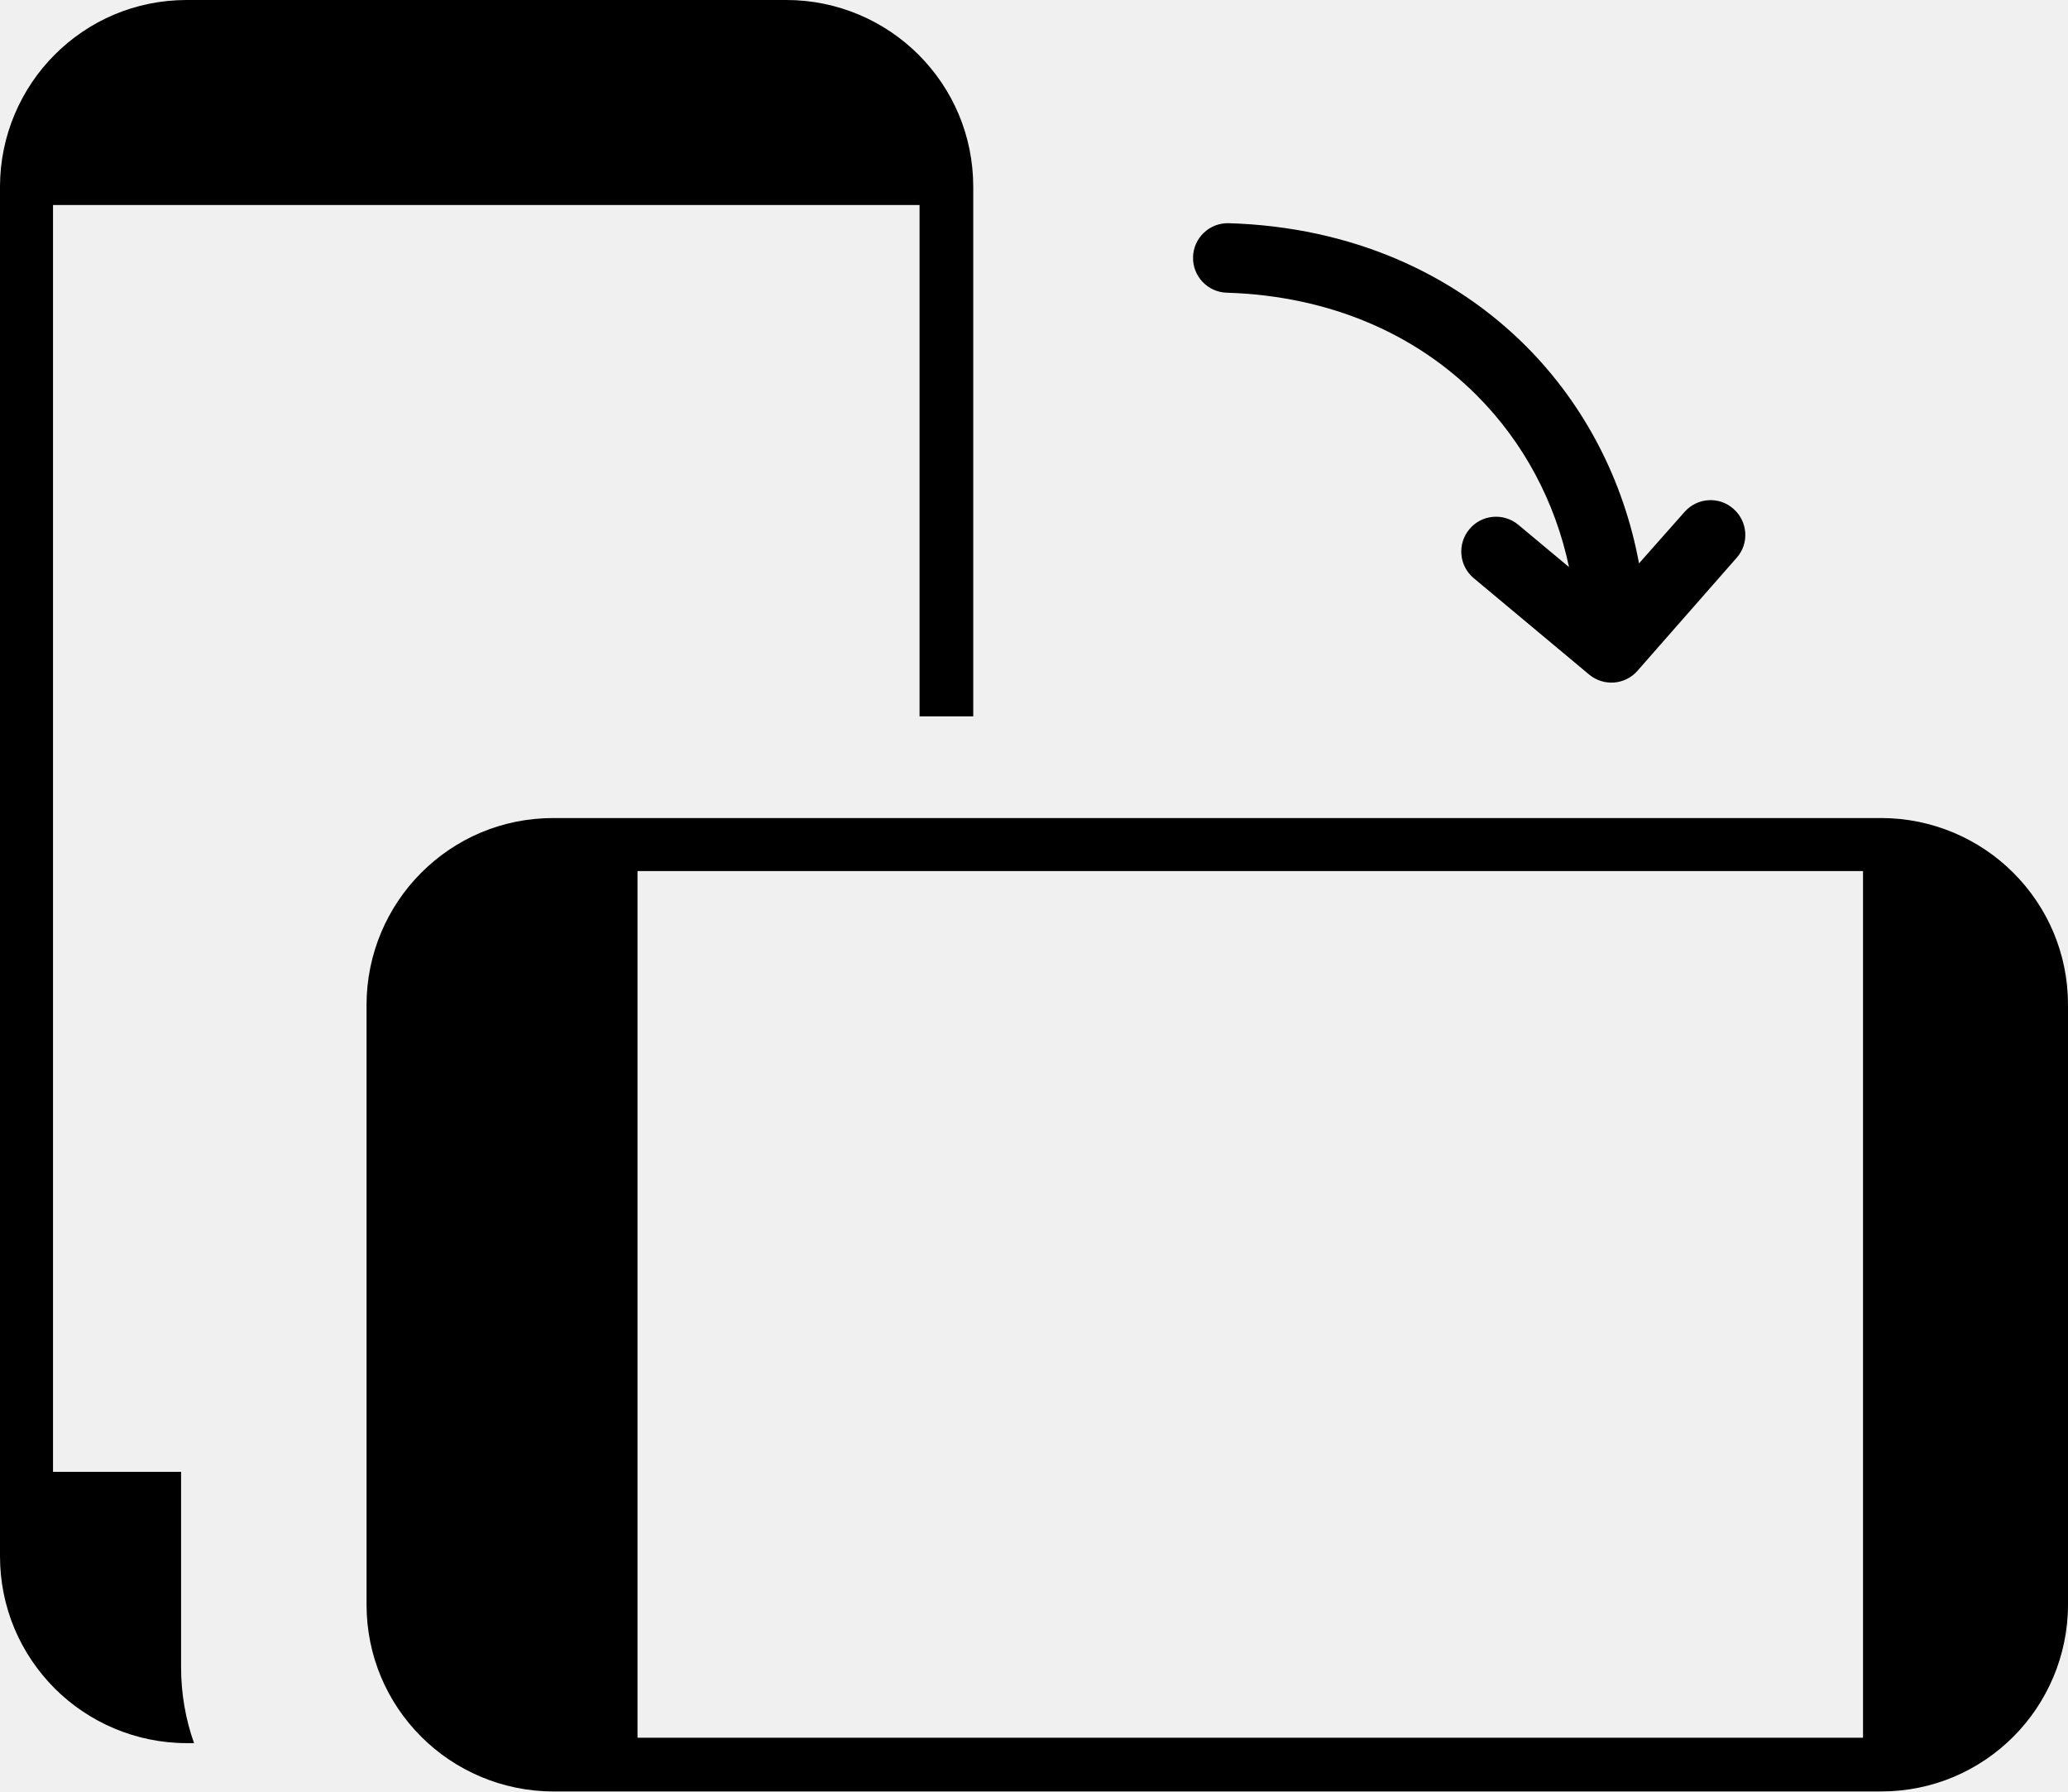
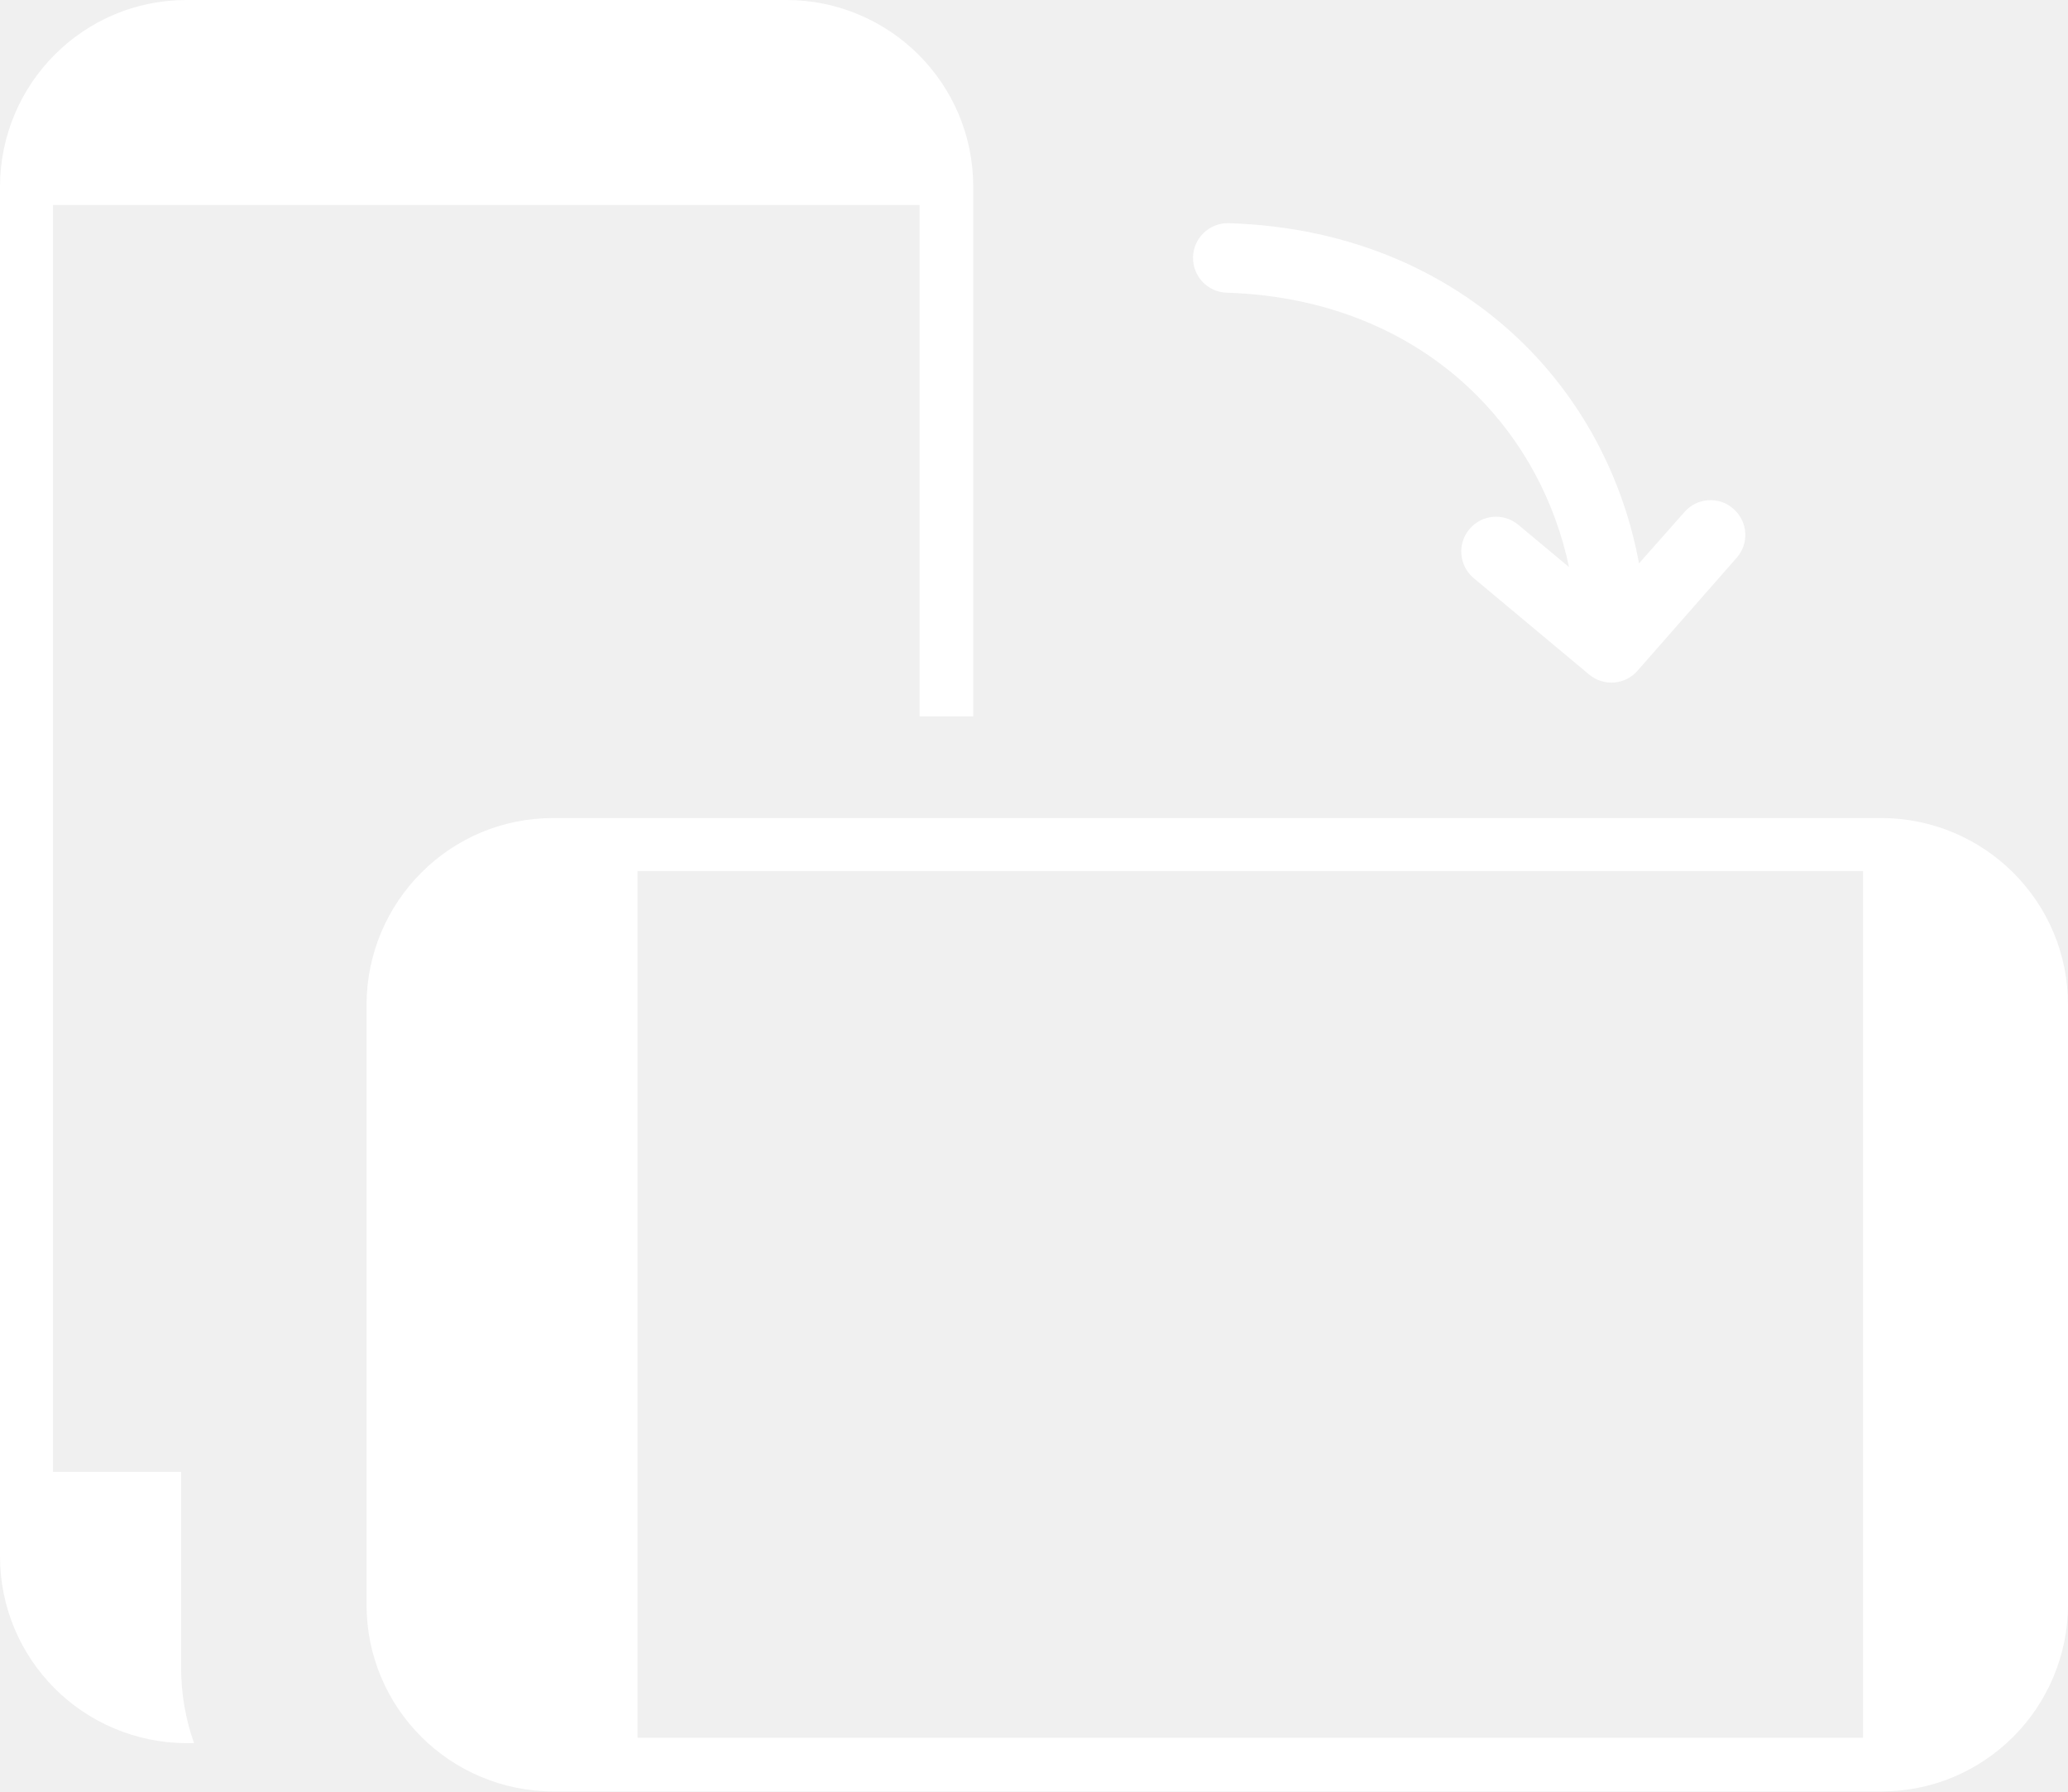
<svg xmlns="http://www.w3.org/2000/svg" version="1.1" id="Layer_1" x="0px" y="0px" viewBox="0 0 122.88 106.43" style="enable-background:new 0 0 122.88 106.43" xml:space="preserve">
  <style type="text/css">.st0{fill-rule:#ffffff;clip-rule:evenodd;}</style>
  <g>
-     <path class="st0" d="M11.1,0h35.63c3.05,0,5.85,1.25,7.85,3.25c2.03,2.03,3.25,4.8,3.25,7.85v31.46h-3.19V12.18H3.15v75.26l0,0 h7.61v11.61c0,1.58,0.27,3.1,0.77,4.51H11.1c-3.05,0-5.85-1.25-7.85-3.25C1.22,98.27,0,95.51,0,92.45V11.1 c0-3.05,1.25-5.85,3.25-7.85C5.28,1.22,8.04,0,11.1,0L11.1,0L11.1,0z M100.09,30.42c0.75-0.86,2.06-0.95,2.91-0.19 c0.86,0.75,0.95,2.06,0.19,2.91l-5.89,6.71c-0.74,0.85-2.02,0.94-2.88,0.22l0,0l-6.85-5.72c-0.88-0.73-0.99-2.04-0.26-2.91 c0.73-0.88,2.04-0.99,2.91-0.26l3.01,2.51c-0.82-3.89-2.71-7.43-5.48-10.2c-3.58-3.59-8.66-5.91-14.85-6.1 c-1.14-0.03-2.04-0.98-2.01-2.12s0.98-2.04,2.12-2.01c7.33,0.22,13.37,3.01,17.67,7.31c3.48,3.49,5.8,7.98,6.71,12.9L100.09,30.42 L100.09,30.42z M122.88,59.7v35.63c0,3.05-1.25,5.85-3.25,7.85c-2.03,2.03-4.8,3.25-7.85,3.25h-78.9c-3.05,0-5.85-1.25-7.85-3.25 c-2.03-2.03-3.25-4.8-3.25-7.85V59.7c0-3.05,1.25-5.85,3.25-7.85c2.03-2.03,4.79-3.25,7.85-3.25h78.9c3.05,0,5.85,1.25,7.85,3.25 C121.66,53.88,122.88,56.64,122.88,59.7L122.88,59.7L122.88,59.7z M35.41,77.49c0,2.51-2.03,4.57-4.57,4.57 c-2.51,0-4.57-2.03-4.57-4.57c0-2.51,2.03-4.57,4.57-4.57C33.36,72.92,35.41,74.95,35.41,77.49L35.41,77.49L35.41,77.49z M37.88,51.75v51.49h72.82V51.75H37.88L37.88,51.75z" />
+     <path fill="#ffffff" class="st0" d="M11.1,0h35.63c3.05,0,5.85,1.25,7.85,3.25c2.03,2.03,3.25,4.8,3.25,7.85v31.46h-3.19V12.18H3.15v75.26l0,0 h7.61v11.61c0,1.58,0.27,3.1,0.77,4.51H11.1c-3.05,0-5.85-1.25-7.85-3.25C1.22,98.27,0,95.51,0,92.45V11.1 c0-3.05,1.25-5.85,3.25-7.85C5.28,1.22,8.04,0,11.1,0L11.1,0L11.1,0z M100.09,30.42c0.75-0.86,2.06-0.95,2.91-0.19 c0.86,0.75,0.95,2.06,0.19,2.91l-5.89,6.71c-0.74,0.85-2.02,0.94-2.88,0.22l0,0l-6.85-5.72c-0.88-0.73-0.99-2.04-0.26-2.91 c0.73-0.88,2.04-0.99,2.91-0.26l3.01,2.51c-0.82-3.89-2.71-7.43-5.48-10.2c-3.58-3.59-8.66-5.91-14.85-6.1 c-1.14-0.03-2.04-0.98-2.01-2.12s0.98-2.04,2.12-2.01c7.33,0.22,13.37,3.01,17.67,7.31c3.48,3.49,5.8,7.98,6.71,12.9L100.09,30.42 L100.09,30.42z M122.88,59.7v35.63c0,3.05-1.25,5.85-3.25,7.85c-2.03,2.03-4.8,3.25-7.85,3.25h-78.9c-3.05,0-5.85-1.25-7.85-3.25 c-2.03-2.03-3.25-4.8-3.25-7.85V59.7c0-3.05,1.25-5.85,3.25-7.85c2.03-2.03,4.79-3.25,7.85-3.25h78.9c3.05,0,5.85,1.25,7.85,3.25 C121.66,53.88,122.88,56.64,122.88,59.7L122.88,59.7L122.88,59.7z M35.41,77.49c0,2.51-2.03,4.57-4.57,4.57 c-2.51,0-4.57-2.03-4.57-4.57c0-2.51,2.03-4.57,4.57-4.57C33.36,72.92,35.41,74.95,35.41,77.49L35.41,77.49L35.41,77.49z M37.88,51.75v51.49h72.82V51.75H37.88L37.88,51.75z" />
  </g>
</svg>
